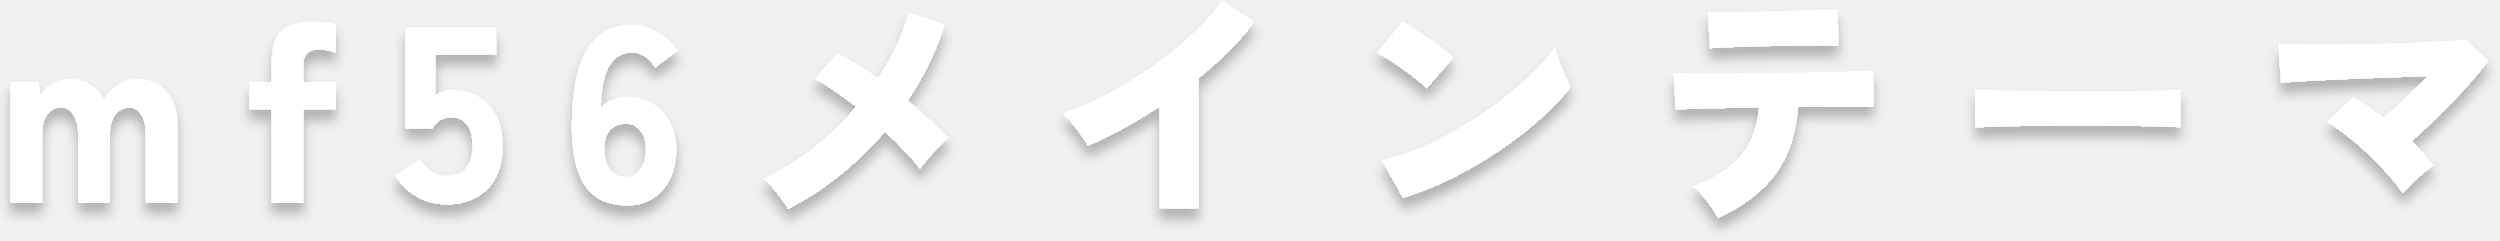
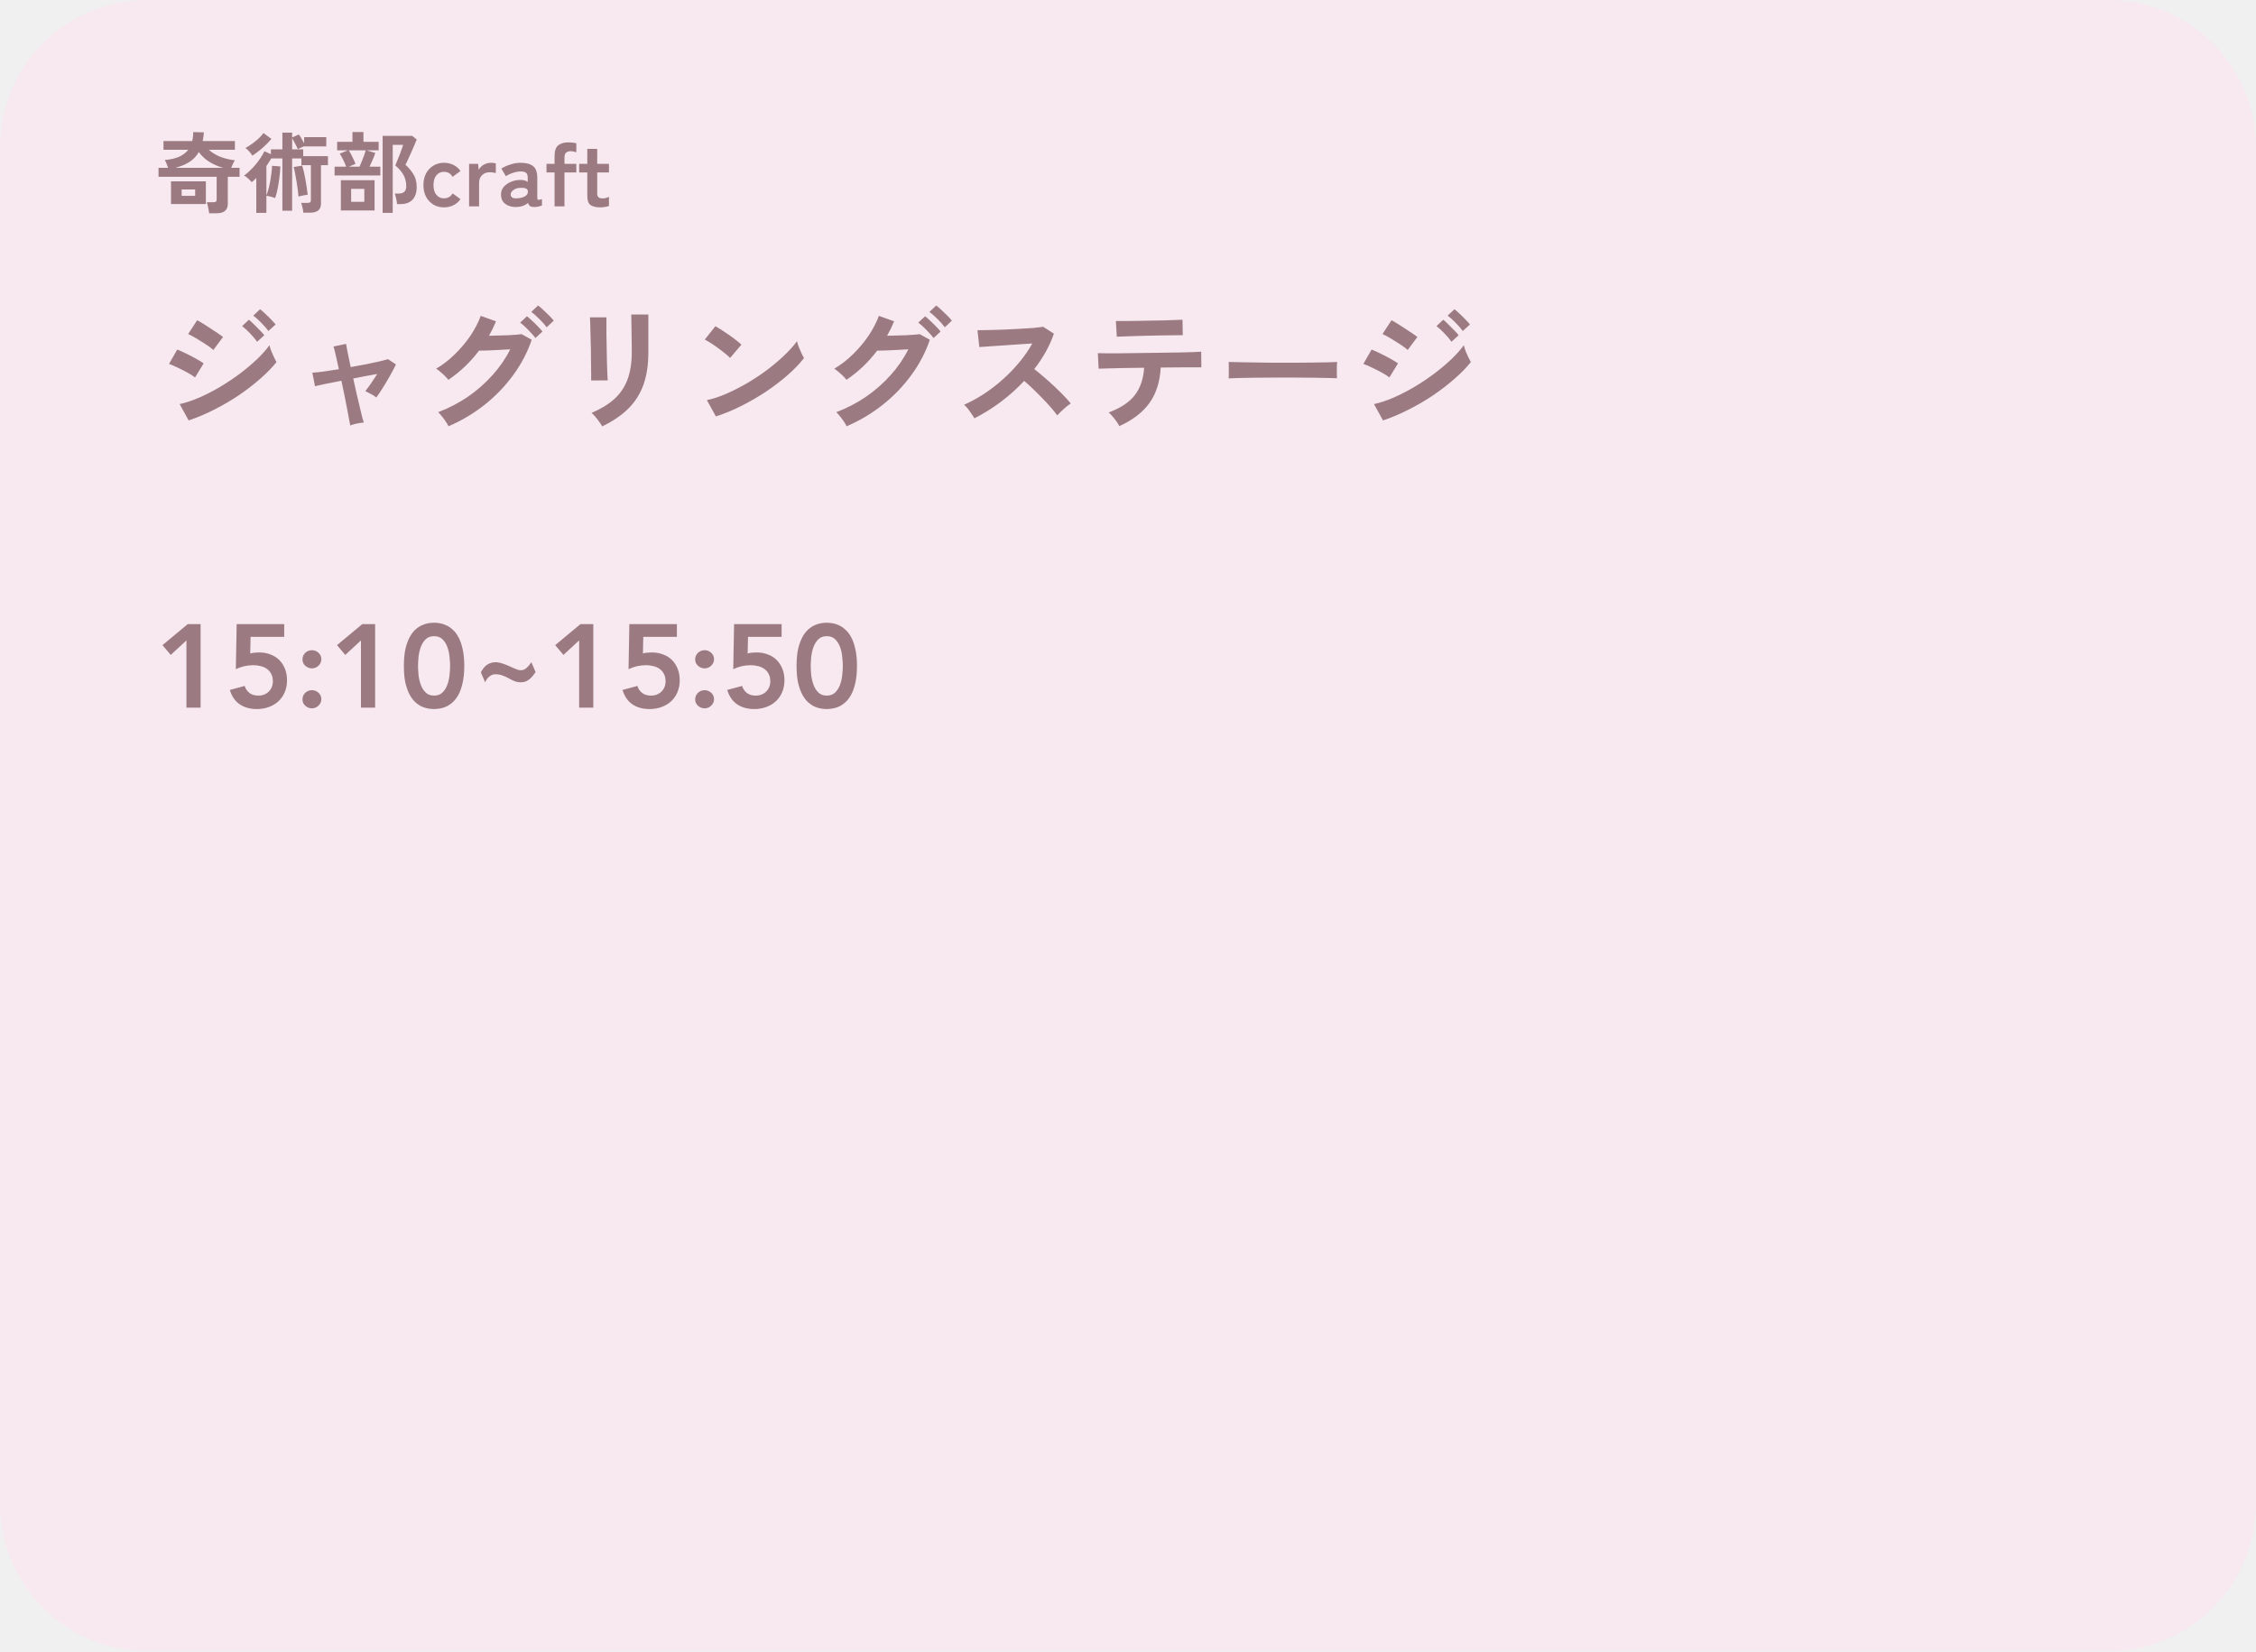
- <svg xmlns="http://www.w3.org/2000/svg" width="957" height="92" viewBox="0 0 957 92" fill="none">
-   <g filter="url(#filter0_d_331_24)">
-     <path d="M4 77.664V31.392H14.752L15.52 36.576C16.416 34.72 17.856 33.216 19.84 32.064C21.888 30.848 24.256 30.24 26.944 30.24C29.824 30.24 32.352 30.944 34.528 32.352C36.768 33.696 38.528 35.584 39.808 38.016C41.088 35.776 42.88 33.92 45.184 32.448C47.488 30.976 50.048 30.24 52.864 30.24C57.344 30.24 60.992 31.872 63.808 35.136C66.624 38.336 68.032 42.784 68.032 48.48V77.664H55.84V51.456C55.84 48.448 55.296 45.984 54.208 44.064C53.12 42.144 51.616 41.184 49.696 41.184C47.264 41.184 45.376 42.112 44.032 43.968C42.688 45.76 42.016 48.48 42.016 52.128V77.664H29.92V51.456C29.92 48.448 29.344 45.984 28.192 44.064C27.04 42.144 25.504 41.184 23.584 41.184C18.592 41.184 16.096 44.832 16.096 52.128V77.664H4ZM104.052 77.664V41.76H95.412V31.392H104.052V23.424C104.052 17.728 105.332 13.792 107.892 11.616C110.452 9.376 114.324 8.256 119.508 8.256C121.172 8.256 122.836 8.352 124.5 8.544C126.164 8.736 127.508 8.96 128.532 9.216V20.16C127.572 19.776 126.548 19.488 125.46 19.296C124.436 19.04 123.38 18.912 122.292 18.912C118.132 18.912 116.052 20.928 116.052 24.96V31.392H128.532V41.76H116.052V77.664H104.052ZM170.877 78.24C166.781 78.24 162.973 77.216 159.453 75.168C155.997 73.12 153.245 70.432 151.197 67.104L160.893 61.056C162.045 62.912 163.453 64.416 165.117 65.568C166.781 66.72 168.701 67.296 170.877 67.296C174.269 67.296 176.765 66.304 178.365 64.32C180.029 62.336 180.861 59.552 180.861 55.968C180.861 51.936 180.125 49.088 178.653 47.424C177.245 45.76 175.325 44.928 172.893 44.928C171.229 44.928 169.757 45.248 168.477 45.888C167.261 46.528 166.333 47.584 165.693 49.056H155.133V10.464H189.885V20.928H166.557V36.672C167.517 35.968 168.573 35.424 169.725 35.04C170.877 34.656 172.029 34.464 173.181 34.464C176.765 34.464 179.997 35.264 182.877 36.864C185.757 38.4 188.061 40.768 189.789 43.968C191.517 47.104 192.381 51.104 192.381 55.968C192.381 63.072 190.397 68.576 186.429 72.48C182.525 76.32 177.341 78.24 170.877 78.24ZM240.064 78.624C237.376 78.624 234.72 78.208 232.096 77.376C229.536 76.48 227.232 74.912 225.184 72.672C223.2 70.368 221.632 67.104 220.48 62.88C219.328 58.592 218.816 53.088 218.944 46.368C219.136 33.568 221.184 24.224 225.088 18.336C229.056 12.384 234.688 9.408 241.984 9.408C245.376 9.408 248.672 10.368 251.872 12.288C255.072 14.144 257.568 16.48 259.36 19.296L250.816 25.824C249.728 24.032 248.448 22.624 246.976 21.6C245.504 20.576 243.84 20.064 241.984 20.064C238.272 20.064 235.392 21.696 233.344 24.96C231.296 28.224 230.176 33.664 229.984 41.28C231.072 40 232.544 38.976 234.4 38.208C236.256 37.44 238.08 37.056 239.872 37.056C243.52 37.056 246.784 37.888 249.664 39.552C252.544 41.216 254.784 43.552 256.384 46.56C258.048 49.504 258.88 53.024 258.88 57.12C258.88 61.28 258.112 64.992 256.576 68.256C255.04 71.456 252.864 73.984 250.048 75.84C247.232 77.696 243.904 78.624 240.064 78.624ZM239.296 67.68C241.728 67.68 243.648 66.752 245.056 64.896C246.528 63.04 247.264 60.448 247.264 57.12C247.264 54.112 246.56 51.744 245.152 50.016C243.744 48.224 241.888 47.328 239.584 47.328C236.896 47.328 234.816 48.192 233.344 49.92C231.936 51.648 231.264 53.984 231.328 56.928C231.392 60.384 232.096 63.04 233.44 64.896C234.848 66.752 236.8 67.68 239.296 67.68ZM301.703 79.872C300.551 78.08 299.111 76.064 297.383 73.824C295.655 71.584 293.927 69.76 292.199 68.352C298.983 65.216 305.383 61.28 311.399 56.544C317.479 51.744 322.951 46.528 327.815 40.896C324.871 38.592 322.023 36.512 319.271 34.656C316.519 32.736 314.055 31.264 311.879 30.24L320.423 20.352C322.791 21.504 325.319 22.912 328.007 24.576C330.695 26.176 333.415 27.936 336.167 29.856C338.855 25.76 341.191 21.6 343.175 17.376C345.223 13.088 346.791 8.864 347.879 4.704L361.703 9.408C358.375 19.584 353.639 29.28 347.495 38.496C350.567 40.992 353.415 43.456 356.039 45.888C358.727 48.32 361.063 50.624 363.047 52.8C361.831 53.76 360.551 54.944 359.207 56.352C357.863 57.76 356.551 59.2 355.271 60.672C354.055 62.08 353.031 63.36 352.199 64.512C348.871 60.288 344.391 55.552 338.759 50.304C333.639 56.32 327.943 61.856 321.671 66.912C315.463 71.968 308.807 76.288 301.703 79.872ZM443.975 79.68V40.704C434.759 46.784 425.575 51.808 416.423 55.776C415.783 54.624 414.919 53.28 413.831 51.744C412.743 50.144 411.559 48.608 410.279 47.136C409.063 45.6 407.879 44.384 406.727 43.488C412.487 41.504 418.343 38.944 424.295 35.808C430.247 32.608 435.975 29.056 441.479 25.152C447.047 21.184 452.103 17.056 456.647 12.768C461.191 8.48 464.935 4.224 467.879 6.10352e-05L480.167 8.352C477.415 12.064 474.215 15.744 470.567 19.392C466.919 22.976 463.015 26.464 458.855 29.856V79.68H443.975ZM537.095 75.744L528.935 61.152C533.479 60.32 538.311 58.848 543.431 56.736C548.551 54.56 553.671 51.968 558.791 48.96C563.975 45.888 568.903 42.592 573.575 39.072C578.311 35.488 582.535 31.904 586.247 28.32C590.023 24.736 593.031 21.312 595.271 18.048C595.591 19.456 596.103 21.152 596.807 23.136C597.511 25.056 598.279 26.944 599.111 28.8C599.943 30.592 600.679 32.064 601.319 33.216C598.119 37.312 594.151 41.472 589.415 45.696C584.743 49.856 579.559 53.856 573.863 57.696C568.167 61.536 562.183 65.024 555.911 68.16C549.703 71.232 543.431 73.76 537.095 75.744ZM546.119 33.792C545.223 32.832 544.007 31.744 542.471 30.528C540.935 29.248 539.239 27.968 537.383 26.688C535.527 25.344 533.703 24.096 531.911 22.944C530.119 21.792 528.551 20.896 527.207 20.256L536.807 8.256C538.663 9.28 540.807 10.592 543.239 12.192C545.735 13.792 548.167 15.456 550.535 17.184C552.903 18.912 554.823 20.512 556.295 21.984L546.119 33.792ZM657.671 83.424C657.031 82.144 656.167 80.736 655.079 79.2C653.991 77.664 652.839 76.192 651.623 74.784C650.407 73.376 649.255 72.224 648.167 71.328C653.799 69.152 658.375 66.656 661.895 63.84C665.479 61.024 668.167 57.76 669.959 54.048C671.815 50.336 672.967 46.016 673.415 41.088C668.615 41.152 664.007 41.248 659.591 41.376C655.239 41.44 651.463 41.536 648.263 41.664C645.063 41.728 642.791 41.792 641.447 41.856L640.679 27.936C641.639 28 643.623 28.064 646.631 28.128C649.639 28.128 653.255 28.128 657.479 28.128C661.767 28.064 666.375 28.032 671.303 28.032C676.231 27.968 681.159 27.904 686.087 27.84C691.079 27.712 695.719 27.616 700.007 27.552C704.295 27.488 707.943 27.392 710.951 27.264C714.023 27.136 716.071 27.04 717.095 26.976L717.287 40.896C716.135 40.832 714.215 40.8 711.527 40.8C708.903 40.8 705.703 40.8 701.927 40.8C698.215 40.8 694.247 40.832 690.023 40.896C689.767 40.896 689.479 40.896 689.159 40.896C688.903 40.896 688.615 40.896 688.295 40.896C687.527 51.264 684.647 59.84 679.655 66.624C674.663 73.344 667.335 78.944 657.671 83.424ZM654.599 18.432L653.735 4.512C654.759 4.576 656.519 4.608 659.015 4.608C661.575 4.544 664.583 4.512 668.039 4.512C671.495 4.448 675.079 4.384 678.791 4.32C682.503 4.192 686.055 4.096 689.447 4.032C692.839 3.968 695.783 3.904 698.279 3.84C700.839 3.712 702.567 3.616 703.463 3.552L703.751 17.472C702.663 17.408 700.871 17.376 698.375 17.376C695.879 17.376 692.967 17.408 689.639 17.472C686.311 17.472 682.855 17.504 679.271 17.568C675.751 17.632 672.327 17.728 668.999 17.856C665.671 17.92 662.727 18.016 660.167 18.144C657.607 18.208 655.751 18.304 654.599 18.432ZM756.071 48.864C756.135 47.712 756.135 46.208 756.071 44.352C756.071 42.496 756.071 40.64 756.071 38.784C756.071 36.928 756.039 35.424 755.975 34.272C756.871 34.336 758.823 34.432 761.831 34.56C764.839 34.624 768.519 34.688 772.871 34.752C777.223 34.752 781.927 34.784 786.983 34.848C792.103 34.848 797.223 34.848 802.343 34.848C807.463 34.848 812.263 34.848 816.743 34.848C821.287 34.784 825.159 34.72 828.359 34.656C831.559 34.528 833.735 34.4 834.887 34.272C834.823 35.296 834.759 36.768 834.695 38.688C834.695 40.544 834.695 42.4 834.695 44.256C834.759 46.112 834.791 47.584 834.791 48.672C833.319 48.608 831.047 48.544 827.975 48.48C824.903 48.352 821.287 48.256 817.127 48.192C812.967 48.128 808.519 48.096 803.783 48.096C799.047 48.096 794.279 48.096 789.479 48.096C784.679 48.096 780.071 48.128 775.655 48.192C771.303 48.256 767.431 48.352 764.039 48.48C760.647 48.544 757.991 48.672 756.071 48.864ZM919.751 73.824C918.087 71.456 916.103 68.992 913.799 66.432C911.495 63.808 909.031 61.28 906.407 58.848C903.783 56.352 901.127 54.048 898.439 51.936C895.751 49.824 893.191 48.064 890.759 46.656L900.935 37.056C904.647 39.296 908.487 41.92 912.455 44.928C915.079 42.688 917.895 40.16 920.903 37.344C923.975 34.528 926.823 31.776 929.447 29.088C925.671 29.216 921.511 29.376 916.967 29.568C912.487 29.696 907.943 29.856 903.335 30.048C898.791 30.24 894.471 30.432 890.375 30.624C886.343 30.816 882.791 31.008 879.719 31.2C876.711 31.392 874.535 31.552 873.191 31.68L872.135 16.704C874.503 16.832 877.607 16.928 881.447 16.992C885.287 16.992 889.543 16.992 894.215 16.992C898.887 16.928 903.687 16.864 908.615 16.8C913.543 16.672 918.279 16.544 922.823 16.416C927.431 16.224 931.559 16.032 935.207 15.84C938.855 15.648 941.735 15.456 943.847 15.264L952.487 23.136C950.375 26.08 947.687 29.376 944.423 33.024C941.159 36.672 937.671 40.32 933.959 43.968C930.247 47.616 926.631 50.976 923.111 54.048C926.439 57.184 929.255 60.288 931.559 63.36C930.471 64.064 929.191 65.024 927.719 66.24C926.247 67.456 924.807 68.736 923.399 70.08C921.991 71.424 920.775 72.672 919.751 73.824Z" fill="white" />
-   </g>
-   <defs>
-     <filter id="filter0_d_331_24" x="0" y="0" width="956.487" height="91.424" filterUnits="userSpaceOnUse" color-interpolation-filters="sRGB">
-       <feFlood flood-opacity="0" result="BackgroundImageFix" />
-       <feColorMatrix in="SourceAlpha" type="matrix" values="0 0 0 0 0 0 0 0 0 0 0 0 0 0 0 0 0 0 127 0" result="hardAlpha" />
-       <feOffset dy="4" />
-       <feGaussianBlur stdDeviation="2" />
-       <feComposite in2="hardAlpha" operator="out" />
-       <feColorMatrix type="matrix" values="0 0 0 0 0 0 0 0 0 0 0 0 0 0 0 0 0 0 0.25 0" />
-       <feBlend mode="normal" in2="BackgroundImageFix" result="effect1_dropShadow_331_24" />
-       <feBlend mode="normal" in="SourceGraphic" in2="effect1_dropShadow_331_24" result="shape" />
-     </filter>
-   </defs>
+ <svg xmlns="http://www.w3.org/2000/svg" width="306" height="224" viewBox="0 0 306 224" fill="none">
+   <rect width="306" height="224" rx="20" fill="#F7E9EF" />
+   <path d="M28.368 28.936C28.36 28.8 28.336 28.636 28.296 28.444C28.264 28.252 28.224 28.064 28.176 27.88C28.136 27.696 28.092 27.548 28.044 27.436H28.908C29.084 27.436 29.208 27.412 29.28 27.364C29.352 27.308 29.388 27.196 29.388 27.028V23.98H21.504V22.768H22.8C22.744 22.6 22.676 22.416 22.596 22.216C22.516 22.016 22.432 21.848 22.344 21.712C23.136 21.64 23.792 21.488 24.312 21.256C24.832 21.016 25.24 20.704 25.536 20.32H22.176V19.132H26.076C26.124 18.948 26.156 18.756 26.172 18.556C26.196 18.356 26.208 18.144 26.208 17.92L27.648 17.956C27.64 18.164 27.62 18.368 27.588 18.568C27.564 18.76 27.532 18.948 27.492 19.132H31.86V20.32H28.32C28.768 20.72 29.296 21.04 29.904 21.28C30.52 21.512 31.172 21.668 31.86 21.748C31.764 21.892 31.672 22.06 31.584 22.252C31.496 22.436 31.42 22.608 31.356 22.768H32.496V23.98H30.9V27.616C30.9 28.08 30.768 28.416 30.504 28.624C30.248 28.832 29.852 28.936 29.316 28.936H28.368ZM23.196 27.676V24.604H27.924V27.676H23.196ZM23.784 22.768H30.276C29.596 22.584 28.968 22.312 28.392 21.952C27.816 21.592 27.34 21.148 26.964 20.62C26.668 21.156 26.26 21.596 25.74 21.94C25.22 22.284 24.568 22.56 23.784 22.768ZM24.636 26.572H26.472V25.708H24.636V26.572ZM34.764 28.876V24.148C34.66 24.252 34.556 24.352 34.452 24.448C34.348 24.536 34.244 24.624 34.14 24.712C34.028 24.576 33.868 24.412 33.66 24.22C33.46 24.028 33.276 23.892 33.108 23.812C33.364 23.636 33.628 23.416 33.9 23.152C34.172 22.888 34.436 22.604 34.692 22.3C34.948 21.988 35.176 21.68 35.376 21.376C35.584 21.064 35.744 20.776 35.856 20.512L36.744 20.92V20.26H38.304V17.992H39.624V18.652L40.524 18.244C40.636 18.372 40.76 18.556 40.896 18.796C41.032 19.028 41.152 19.248 41.256 19.456V18.604H44.256V19.864H41.256V19.84C41.128 19.888 40.98 19.952 40.812 20.032C40.652 20.104 40.516 20.172 40.404 20.236C40.356 20.116 40.284 19.968 40.188 19.792C40.1 19.608 40.004 19.424 39.9 19.24C39.804 19.048 39.712 18.888 39.624 18.76V20.26H41.124V21.184H44.484V22.408H43.536V27.64C43.536 28.448 43.044 28.852 42.06 28.852H41.148C41.132 28.668 41.092 28.436 41.028 28.156C40.972 27.884 40.912 27.672 40.848 27.52H41.712C41.872 27.52 41.988 27.496 42.06 27.448C42.132 27.392 42.168 27.288 42.168 27.136V22.408H40.884V21.496H39.624V28.588H38.304V21.496H36.792C36.688 21.672 36.58 21.848 36.468 22.024C36.364 22.192 36.252 22.36 36.132 22.528V26.5C36.212 26.316 36.296 26.072 36.384 25.768C36.472 25.456 36.552 25.112 36.624 24.736C36.696 24.36 36.756 23.98 36.804 23.596C36.86 23.204 36.892 22.836 36.9 22.492L38.028 22.576C38.012 23.048 37.968 23.556 37.896 24.1C37.832 24.644 37.748 25.164 37.644 25.66C37.548 26.148 37.44 26.552 37.32 26.872C37.152 26.8 36.952 26.736 36.72 26.68C36.496 26.616 36.3 26.576 36.132 26.56V28.876H34.764ZM40.476 26.668C40.468 26.436 40.44 26.136 40.392 25.768C40.344 25.4 40.288 25.016 40.224 24.616C40.16 24.216 40.092 23.84 40.02 23.488C39.956 23.136 39.892 22.86 39.828 22.66L40.98 22.468C41.06 22.7 41.14 22.988 41.22 23.332C41.3 23.668 41.372 24.028 41.436 24.412C41.508 24.788 41.568 25.152 41.616 25.504C41.672 25.856 41.712 26.16 41.736 26.416C41.632 26.424 41.496 26.444 41.328 26.476C41.168 26.508 41.008 26.54 40.848 26.572C40.696 26.604 40.572 26.636 40.476 26.668ZM34.224 21.112C34.12 20.928 33.976 20.736 33.792 20.536C33.616 20.336 33.448 20.184 33.288 20.08C33.6 19.912 33.916 19.712 34.236 19.48C34.556 19.248 34.848 19.008 35.112 18.76C35.376 18.504 35.584 18.268 35.736 18.052L36.816 18.844C36.608 19.092 36.356 19.36 36.06 19.648C35.772 19.928 35.468 20.196 35.148 20.452C34.828 20.708 34.52 20.928 34.224 21.112ZM51.9 28.876V18.436H55.92L56.52 18.928C56.448 19.12 56.34 19.38 56.196 19.708C56.06 20.028 55.912 20.368 55.752 20.728C55.592 21.08 55.444 21.408 55.308 21.712C55.172 22.008 55.068 22.224 54.996 22.36C55.404 22.712 55.76 23.132 56.064 23.62C56.368 24.1 56.52 24.684 56.52 25.372C56.52 26.108 56.332 26.68 55.956 27.088C55.58 27.488 55.044 27.688 54.348 27.688H53.856C53.848 27.552 53.828 27.396 53.796 27.22C53.764 27.036 53.724 26.86 53.676 26.692C53.636 26.516 53.592 26.372 53.544 26.26H54.06C54.756 26.26 55.104 25.936 55.104 25.288C55.104 24.704 54.98 24.188 54.732 23.74C54.484 23.292 54.112 22.86 53.616 22.444C53.664 22.332 53.74 22.148 53.844 21.892C53.948 21.636 54.06 21.36 54.18 21.064C54.3 20.76 54.404 20.48 54.492 20.224C54.588 19.96 54.648 19.768 54.672 19.648H53.268V28.876H51.9ZM45.384 23.8V22.612H46.956C46.892 22.428 46.808 22.224 46.704 22C46.6 21.776 46.492 21.56 46.38 21.352C46.268 21.136 46.168 20.968 46.08 20.848L47.184 20.392H45.732V19.24H47.808V17.908H49.296V19.24H51.36V20.392H49.728L50.904 20.752C50.824 21 50.708 21.3 50.556 21.652C50.412 21.996 50.268 22.316 50.124 22.612H51.588V23.8H45.384ZM46.236 28.552V24.448H50.808V28.552H46.236ZM47.316 22.612H48.768C48.864 22.404 48.968 22.16 49.08 21.88C49.192 21.6 49.296 21.328 49.392 21.064C49.488 20.792 49.56 20.568 49.608 20.392H47.316C47.412 20.544 47.52 20.736 47.64 20.968C47.76 21.2 47.872 21.432 47.976 21.664C48.088 21.888 48.168 22.076 48.216 22.228L47.316 22.612ZM47.628 27.376H49.416V25.624H47.628V27.376ZM60.216 28.132C59.688 28.132 59.212 28.008 58.788 27.76C58.372 27.504 58.04 27.152 57.792 26.704C57.552 26.248 57.432 25.716 57.432 25.108C57.432 24.5 57.552 23.972 57.792 23.524C58.04 23.068 58.372 22.716 58.788 22.468C59.212 22.212 59.688 22.084 60.216 22.084C60.688 22.084 61.116 22.18 61.5 22.372C61.892 22.564 62.212 22.84 62.46 23.2L61.38 23.992C61.132 23.536 60.744 23.308 60.216 23.308C59.8 23.308 59.46 23.464 59.196 23.776C58.932 24.088 58.8 24.532 58.8 25.108C58.8 25.684 58.932 26.128 59.196 26.44C59.46 26.752 59.8 26.908 60.216 26.908C60.736 26.908 61.128 26.684 61.392 26.236L62.46 27.016C62.212 27.368 61.892 27.644 61.5 27.844C61.116 28.036 60.688 28.132 60.216 28.132ZM63.627 28V22.228H64.85L64.934 23.044C65.079 22.756 65.302 22.524 65.606 22.348C65.918 22.172 66.246 22.084 66.591 22.084C66.727 22.084 66.85 22.092 66.963 22.108C67.075 22.124 67.171 22.144 67.251 22.168V23.476C67.147 23.444 67.022 23.42 66.879 23.404C66.743 23.38 66.582 23.368 66.398 23.368C66.007 23.368 65.671 23.496 65.391 23.752C65.118 24.008 64.983 24.368 64.983 24.832V28H63.627ZM70.105 28.084C69.481 28.108 68.965 27.972 68.557 27.676C68.157 27.38 67.957 26.952 67.957 26.392C67.957 25.984 68.081 25.636 68.329 25.348C68.577 25.06 68.897 24.836 69.289 24.676C69.681 24.508 70.085 24.42 70.501 24.412C70.709 24.396 70.905 24.412 71.089 24.46C71.273 24.508 71.437 24.576 71.581 24.664V24.16C71.581 23.784 71.501 23.54 71.341 23.428C71.181 23.316 70.945 23.26 70.633 23.26C70.297 23.26 69.941 23.324 69.565 23.452C69.197 23.572 68.881 23.724 68.617 23.908L68.005 22.864C68.333 22.656 68.729 22.476 69.193 22.324C69.657 22.164 70.137 22.084 70.633 22.084C71.377 22.084 71.937 22.236 72.313 22.54C72.689 22.836 72.877 23.376 72.877 24.16V26.812C72.877 26.98 72.913 27.076 72.985 27.1C73.065 27.124 73.241 27.096 73.513 27.016V27.868C73.393 27.924 73.241 27.972 73.057 28.012C72.881 28.06 72.689 28.084 72.481 28.084C72.233 28.084 72.041 28.044 71.905 27.964C71.777 27.876 71.685 27.732 71.629 27.532C71.429 27.7 71.197 27.832 70.933 27.928C70.669 28.016 70.393 28.068 70.105 28.084ZM70.081 26.908C70.529 26.892 70.897 26.804 71.185 26.644C71.481 26.484 71.621 26.256 71.605 25.96C71.597 25.768 71.497 25.636 71.305 25.564C71.121 25.492 70.889 25.464 70.609 25.48C70.217 25.488 69.893 25.588 69.637 25.78C69.381 25.964 69.257 26.172 69.265 26.404C69.281 26.764 69.553 26.932 70.081 26.908ZM75.219 28V23.392H74.127V22.228H75.219V21.196C75.219 20.484 75.383 19.992 75.711 19.72C76.039 19.448 76.507 19.312 77.115 19.312C77.307 19.312 77.499 19.324 77.691 19.348C77.891 19.372 78.051 19.4 78.171 19.432V20.656C78.059 20.616 77.935 20.584 77.799 20.56C77.671 20.528 77.539 20.512 77.403 20.512C77.131 20.512 76.923 20.58 76.779 20.716C76.635 20.844 76.563 21.06 76.563 21.364V22.228H78.171V23.392H76.563V28H75.219ZM81.412 28.132C80.844 28.132 80.408 28.028 80.104 27.82C79.808 27.612 79.66 27.196 79.66 26.572V23.392H78.556V22.228H79.66V20.2H81.004V22.228H82.6V23.392H81.004V26.224C81.004 26.496 81.068 26.68 81.196 26.776C81.332 26.872 81.524 26.92 81.772 26.92C81.924 26.92 82.076 26.896 82.228 26.848C82.388 26.8 82.512 26.752 82.6 26.704V27.94C82.456 27.996 82.276 28.04 82.06 28.072C81.844 28.112 81.628 28.132 81.412 28.132Z" fill="#9B7A81" />
+   <path d="M25.59 57.036L24.366 54.822C25.23 54.63 26.13 54.33 27.066 53.922C28.014 53.502 28.956 53.016 29.892 52.464C30.828 51.9 31.722 51.3 32.574 50.664C33.426 50.016 34.194 49.368 34.878 48.72C35.562 48.06 36.12 47.43 36.552 46.83C36.6 47.046 36.678 47.304 36.786 47.604C36.906 47.904 37.032 48.192 37.164 48.468C37.296 48.744 37.41 48.96 37.506 49.116C36.906 49.872 36.162 50.634 35.274 51.402C34.398 52.17 33.432 52.914 32.376 53.634C31.32 54.342 30.21 54.99 29.046 55.578C27.894 56.166 26.742 56.652 25.59 57.036ZM28.938 47.478C28.794 47.334 28.572 47.16 28.272 46.956C27.984 46.752 27.66 46.542 27.3 46.326C26.952 46.098 26.616 45.894 26.292 45.714C25.98 45.534 25.722 45.402 25.518 45.318L26.742 43.446C26.982 43.566 27.264 43.728 27.588 43.932C27.924 44.136 28.26 44.352 28.596 44.58C28.944 44.796 29.262 45.006 29.55 45.21C29.85 45.414 30.084 45.582 30.252 45.714L28.938 47.478ZM26.454 51.204C26.226 51.012 25.89 50.796 25.446 50.556C25.014 50.316 24.564 50.088 24.096 49.872C23.64 49.644 23.25 49.476 22.926 49.368L24.042 47.424C24.39 47.556 24.792 47.736 25.248 47.964C25.716 48.192 26.166 48.426 26.598 48.666C27.03 48.906 27.372 49.116 27.624 49.296L26.454 51.204ZM36.408 44.904C36.156 44.556 35.826 44.178 35.418 43.77C35.022 43.362 34.668 43.044 34.356 42.816L35.274 41.952C35.466 42.084 35.694 42.282 35.958 42.546C36.234 42.798 36.504 43.062 36.768 43.338C37.032 43.602 37.236 43.83 37.38 44.022L36.408 44.904ZM34.878 46.362C34.626 46.002 34.302 45.618 33.906 45.21C33.51 44.802 33.156 44.478 32.844 44.238L33.762 43.374C33.942 43.518 34.164 43.722 34.428 43.986C34.704 44.25 34.974 44.52 35.238 44.796C35.502 45.06 35.706 45.288 35.85 45.48L34.878 46.362ZM47.496 57.72C47.484 57.576 47.436 57.306 47.352 56.91C47.28 56.514 47.19 56.034 47.082 55.47C46.974 54.906 46.854 54.294 46.722 53.634C46.59 52.974 46.452 52.314 46.308 51.654C45.504 51.81 44.772 51.954 44.112 52.086C43.464 52.218 43.002 52.32 42.726 52.392L42.366 50.556C42.702 50.544 43.194 50.496 43.842 50.412C44.49 50.316 45.198 50.208 45.966 50.088C45.798 49.308 45.648 48.636 45.516 48.072C45.384 47.508 45.288 47.154 45.228 47.01L46.938 46.65C46.95 46.782 47.016 47.142 47.136 47.73C47.256 48.318 47.4 49.008 47.568 49.8C48.312 49.668 49.032 49.536 49.728 49.404C50.424 49.26 51.03 49.128 51.546 49.008C52.062 48.888 52.422 48.792 52.626 48.72L53.706 49.44C53.502 49.872 53.244 50.364 52.932 50.916C52.62 51.468 52.296 52.014 51.96 52.554C51.636 53.082 51.33 53.538 51.042 53.922C50.862 53.766 50.61 53.604 50.286 53.436C49.962 53.268 49.716 53.142 49.548 53.058C49.764 52.794 50.022 52.446 50.322 52.014C50.622 51.57 50.904 51.144 51.168 50.736C50.184 50.904 49.098 51.108 47.91 51.348C48.054 52.02 48.204 52.692 48.36 53.364C48.516 54.024 48.66 54.636 48.792 55.2C48.924 55.764 49.038 56.238 49.134 56.622C49.242 56.994 49.314 57.228 49.35 57.324C49.074 57.336 48.744 57.384 48.36 57.468C47.988 57.552 47.7 57.636 47.496 57.72ZM60.834 57.828C60.75 57.636 60.624 57.42 60.456 57.18C60.3 56.94 60.126 56.706 59.934 56.478C59.754 56.238 59.586 56.052 59.43 55.92C60.882 55.368 62.232 54.666 63.48 53.814C64.728 52.95 65.838 51.972 66.81 50.88C67.794 49.788 68.592 48.624 69.204 47.388C68.7 47.412 68.16 47.442 67.584 47.478C67.02 47.502 66.498 47.526 66.018 47.55C65.55 47.562 65.202 47.568 64.974 47.568C63.798 49.128 62.412 50.448 60.816 51.528C60.708 51.384 60.558 51.216 60.366 51.024C60.174 50.832 59.97 50.646 59.754 50.466C59.538 50.274 59.34 50.124 59.16 50.016C60.048 49.5 60.888 48.852 61.68 48.072C62.484 47.292 63.192 46.452 63.804 45.552C64.416 44.64 64.884 43.74 65.208 42.852L67.278 43.59C67.002 44.262 66.684 44.916 66.324 45.552C66.708 45.54 67.122 45.528 67.566 45.516C68.022 45.504 68.46 45.492 68.88 45.48C69.312 45.456 69.69 45.432 70.014 45.408C70.35 45.384 70.596 45.36 70.752 45.336L72.12 46.092C71.544 47.796 70.704 49.398 69.6 50.898C68.508 52.398 67.212 53.742 65.712 54.93C64.224 56.106 62.598 57.072 60.834 57.828ZM74.154 44.4C73.89 44.04 73.554 43.662 73.146 43.266C72.738 42.858 72.378 42.54 72.066 42.312L72.984 41.448C73.176 41.58 73.41 41.778 73.686 42.042C73.962 42.294 74.232 42.552 74.496 42.816C74.76 43.08 74.964 43.308 75.108 43.5L74.154 44.4ZM72.624 45.858C72.456 45.618 72.246 45.372 71.994 45.12C71.754 44.856 71.508 44.604 71.256 44.364C71.004 44.124 70.77 43.926 70.554 43.77L71.472 42.906C71.664 43.038 71.892 43.236 72.156 43.5C72.432 43.752 72.702 44.016 72.966 44.292C73.23 44.556 73.434 44.784 73.578 44.976L72.624 45.858ZM81.678 57.846C81.594 57.678 81.468 57.48 81.3 57.252C81.144 57.024 80.97 56.796 80.778 56.568C80.586 56.34 80.406 56.154 80.238 56.01C81.474 55.494 82.494 54.876 83.298 54.156C84.102 53.436 84.702 52.56 85.098 51.528C85.494 50.484 85.692 49.242 85.692 47.802V46.974C85.692 46.71 85.686 46.368 85.674 45.948C85.674 45.528 85.668 45.096 85.656 44.652C85.656 44.208 85.65 43.806 85.638 43.446C85.638 43.086 85.632 42.828 85.62 42.672H87.942V47.802C87.942 49.482 87.72 50.946 87.276 52.194C86.832 53.43 86.148 54.51 85.224 55.434C84.3 56.346 83.118 57.15 81.678 57.846ZM80.184 51.618C80.196 51.51 80.196 51.246 80.184 50.826C80.184 50.394 80.178 49.872 80.166 49.26C80.166 48.648 80.16 48.006 80.148 47.334C80.136 46.662 80.118 46.02 80.094 45.408C80.082 44.796 80.07 44.28 80.058 43.86C80.046 43.428 80.034 43.158 80.022 43.05H82.254C82.254 43.182 82.254 43.458 82.254 43.878C82.254 44.298 82.254 44.808 82.254 45.408C82.266 45.996 82.278 46.614 82.29 47.262C82.302 47.91 82.314 48.54 82.326 49.152C82.35 49.752 82.368 50.274 82.38 50.718C82.404 51.15 82.422 51.444 82.434 51.6L80.184 51.618ZM97.104 56.496L95.88 54.282C96.732 54.102 97.626 53.808 98.562 53.4C99.51 52.98 100.458 52.494 101.406 51.942C102.354 51.378 103.254 50.778 104.106 50.142C104.958 49.494 105.726 48.84 106.41 48.18C107.106 47.52 107.67 46.89 108.102 46.29C108.15 46.494 108.228 46.746 108.336 47.046C108.456 47.346 108.582 47.64 108.714 47.928C108.846 48.204 108.96 48.42 109.056 48.576C108.468 49.332 107.73 50.1 106.842 50.88C105.966 51.648 104.994 52.392 103.926 53.112C102.858 53.82 101.742 54.468 100.578 55.056C99.414 55.644 98.256 56.124 97.104 56.496ZM99.03 48.558C98.874 48.39 98.652 48.192 98.364 47.964C98.088 47.736 97.776 47.496 97.428 47.244C97.092 46.992 96.762 46.764 96.438 46.56C96.114 46.344 95.832 46.182 95.592 46.074L97.032 44.256C97.272 44.388 97.554 44.556 97.878 44.76C98.202 44.964 98.532 45.186 98.868 45.426C99.216 45.666 99.54 45.906 99.84 46.146C100.14 46.374 100.38 46.578 100.56 46.758L99.03 48.558ZM114.834 57.828C114.75 57.636 114.624 57.42 114.456 57.18C114.3 56.94 114.126 56.706 113.934 56.478C113.754 56.238 113.586 56.052 113.43 55.92C114.882 55.368 116.232 54.666 117.48 53.814C118.728 52.95 119.838 51.972 120.81 50.88C121.794 49.788 122.592 48.624 123.204 47.388C122.7 47.412 122.16 47.442 121.584 47.478C121.02 47.502 120.498 47.526 120.018 47.55C119.55 47.562 119.202 47.568 118.974 47.568C117.798 49.128 116.412 50.448 114.816 51.528C114.708 51.384 114.558 51.216 114.366 51.024C114.174 50.832 113.97 50.646 113.754 50.466C113.538 50.274 113.34 50.124 113.16 50.016C114.048 49.5 114.888 48.852 115.68 48.072C116.484 47.292 117.192 46.452 117.804 45.552C118.416 44.64 118.884 43.74 119.208 42.852L121.278 43.59C121.002 44.262 120.684 44.916 120.324 45.552C120.708 45.54 121.122 45.528 121.566 45.516C122.022 45.504 122.46 45.492 122.88 45.48C123.312 45.456 123.69 45.432 124.014 45.408C124.35 45.384 124.596 45.36 124.752 45.336L126.12 46.092C125.544 47.796 124.704 49.398 123.6 50.898C122.508 52.398 121.212 53.742 119.712 54.93C118.224 56.106 116.598 57.072 114.834 57.828ZM128.154 44.4C127.89 44.04 127.554 43.662 127.146 43.266C126.738 42.858 126.378 42.54 126.066 42.312L126.984 41.448C127.176 41.58 127.41 41.778 127.686 42.042C127.962 42.294 128.232 42.552 128.496 42.816C128.76 43.08 128.964 43.308 129.108 43.5L128.154 44.4ZM126.624 45.858C126.456 45.618 126.246 45.372 125.994 45.12C125.754 44.856 125.508 44.604 125.256 44.364C125.004 44.124 124.77 43.926 124.554 43.77L125.472 42.906C125.664 43.038 125.892 43.236 126.156 43.5C126.432 43.752 126.702 44.016 126.966 44.292C127.23 44.556 127.434 44.784 127.578 44.976L126.624 45.858ZM132.168 56.748C132.012 56.484 131.802 56.166 131.538 55.794C131.286 55.422 131.028 55.128 130.764 54.912C131.664 54.516 132.564 54.024 133.464 53.436C134.364 52.848 135.222 52.188 136.038 51.456C136.866 50.712 137.616 49.932 138.288 49.116C138.972 48.288 139.548 47.448 140.016 46.596C139.428 46.632 138.78 46.674 138.072 46.722C137.376 46.77 136.68 46.818 135.984 46.866C135.3 46.902 134.676 46.944 134.112 46.992C133.56 47.028 133.134 47.058 132.834 47.082L132.582 44.796C132.882 44.796 133.332 44.79 133.932 44.778C134.532 44.766 135.204 44.748 135.948 44.724C136.692 44.688 137.43 44.652 138.162 44.616C138.906 44.58 139.572 44.538 140.16 44.49C140.76 44.43 141.204 44.376 141.492 44.328L142.95 45.264C142.662 46.104 142.29 46.932 141.834 47.748C141.378 48.552 140.862 49.326 140.286 50.07C140.706 50.394 141.15 50.76 141.618 51.168C142.098 51.576 142.566 51.996 143.022 52.428C143.478 52.86 143.898 53.274 144.282 53.67C144.666 54.066 144.984 54.42 145.236 54.732C144.936 54.924 144.618 55.176 144.282 55.488C143.946 55.788 143.652 56.076 143.4 56.352C143.172 56.028 142.878 55.662 142.518 55.254C142.158 54.834 141.768 54.414 141.348 53.994C140.94 53.562 140.526 53.148 140.106 52.752C139.686 52.344 139.29 51.984 138.918 51.672C137.922 52.74 136.842 53.706 135.678 54.57C134.514 55.434 133.344 56.16 132.168 56.748ZM151.824 57.81C151.74 57.63 151.614 57.42 151.446 57.18C151.278 56.94 151.098 56.712 150.906 56.496C150.714 56.268 150.54 56.088 150.384 55.956C152.016 55.344 153.198 54.558 153.93 53.598C154.674 52.626 155.094 51.39 155.19 49.89C154.242 49.902 153.33 49.914 152.454 49.926C151.59 49.938 150.852 49.956 150.24 49.98C149.628 49.992 149.22 50.004 149.016 50.016L148.908 47.91C149.052 47.922 149.394 47.928 149.934 47.928C150.474 47.928 151.14 47.928 151.932 47.928C152.724 47.916 153.582 47.904 154.506 47.892C155.442 47.88 156.372 47.868 157.296 47.856C158.22 47.844 159.078 47.832 159.87 47.82C160.674 47.796 161.346 47.778 161.886 47.766C162.438 47.742 162.786 47.724 162.93 47.712L162.948 49.836C162.792 49.836 162.48 49.836 162.012 49.836C161.544 49.836 160.968 49.836 160.284 49.836C159.6 49.836 158.856 49.842 158.052 49.854C157.956 49.854 157.854 49.854 157.746 49.854C157.65 49.854 157.548 49.854 157.44 49.854C157.332 51.81 156.816 53.424 155.892 54.696C154.98 55.956 153.624 56.994 151.824 57.81ZM151.482 45.678L151.356 43.554C151.5 43.554 151.8 43.554 152.256 43.554C152.712 43.554 153.258 43.548 153.894 43.536C154.53 43.524 155.196 43.512 155.892 43.5C156.588 43.488 157.254 43.476 157.89 43.464C158.526 43.44 159.066 43.422 159.51 43.41C159.966 43.398 160.26 43.386 160.392 43.374L160.428 45.48C160.272 45.468 159.966 45.468 159.51 45.48C159.066 45.48 158.532 45.486 157.908 45.498C157.296 45.51 156.648 45.522 155.964 45.534C155.292 45.546 154.644 45.564 154.02 45.588C153.396 45.6 152.856 45.618 152.4 45.642C151.956 45.654 151.65 45.666 151.482 45.678ZM166.656 51.33C166.668 51.162 166.674 50.934 166.674 50.646C166.674 50.358 166.674 50.07 166.674 49.782C166.674 49.494 166.668 49.266 166.656 49.098C166.884 49.11 167.286 49.122 167.862 49.134C168.45 49.146 169.146 49.158 169.95 49.17C170.766 49.182 171.636 49.194 172.56 49.206C173.484 49.206 174.408 49.206 175.332 49.206C176.256 49.206 177.126 49.2 177.942 49.188C178.77 49.176 179.484 49.164 180.084 49.152C180.684 49.14 181.11 49.122 181.362 49.098C181.35 49.254 181.338 49.476 181.326 49.764C181.326 50.052 181.326 50.346 181.326 50.646C181.338 50.934 181.344 51.156 181.344 51.312C181.044 51.3 180.6 51.288 180.012 51.276C179.436 51.264 178.758 51.252 177.978 51.24C177.21 51.228 176.388 51.222 175.512 51.222C174.648 51.222 173.772 51.222 172.884 51.222C171.996 51.222 171.15 51.228 170.346 51.24C169.542 51.252 168.816 51.264 168.168 51.276C167.532 51.288 167.028 51.306 166.656 51.33ZM187.59 57.036L186.366 54.822C187.23 54.63 188.13 54.33 189.066 53.922C190.014 53.502 190.956 53.016 191.892 52.464C192.828 51.9 193.722 51.3 194.574 50.664C195.426 50.016 196.194 49.368 196.878 48.72C197.562 48.06 198.12 47.43 198.552 46.83C198.6 47.046 198.678 47.304 198.786 47.604C198.906 47.904 199.032 48.192 199.164 48.468C199.296 48.744 199.41 48.96 199.506 49.116C198.906 49.872 198.162 50.634 197.274 51.402C196.398 52.17 195.432 52.914 194.376 53.634C193.32 54.342 192.21 54.99 191.046 55.578C189.894 56.166 188.742 56.652 187.59 57.036ZM190.938 47.478C190.794 47.334 190.572 47.16 190.272 46.956C189.984 46.752 189.66 46.542 189.3 46.326C188.952 46.098 188.616 45.894 188.292 45.714C187.98 45.534 187.722 45.402 187.518 45.318L188.742 43.446C188.982 43.566 189.264 43.728 189.588 43.932C189.924 44.136 190.26 44.352 190.596 44.58C190.944 44.796 191.262 45.006 191.55 45.21C191.85 45.414 192.084 45.582 192.252 45.714L190.938 47.478ZM188.454 51.204C188.226 51.012 187.89 50.796 187.446 50.556C187.014 50.316 186.564 50.088 186.096 49.872C185.64 49.644 185.25 49.476 184.926 49.368L186.042 47.424C186.39 47.556 186.792 47.736 187.248 47.964C187.716 48.192 188.166 48.426 188.598 48.666C189.03 48.906 189.372 49.116 189.624 49.296L188.454 51.204ZM198.408 44.904C198.156 44.556 197.826 44.178 197.418 43.77C197.022 43.362 196.668 43.044 196.356 42.816L197.274 41.952C197.466 42.084 197.694 42.282 197.958 42.546C198.234 42.798 198.504 43.062 198.768 43.338C199.032 43.602 199.236 43.83 199.38 44.022L198.408 44.904ZM196.878 46.362C196.626 46.002 196.302 45.618 195.906 45.21C195.51 44.802 195.156 44.478 194.844 44.238L195.762 43.374C195.942 43.518 196.164 43.722 196.428 43.986C196.704 44.25 196.974 44.52 197.238 44.796C197.502 45.06 197.706 45.288 197.85 45.48L196.878 46.362Z" fill="#9B7A81" />
+   <path d="M25.288 86.88L23.16 88.848L22.04 87.52L25.464 84.672H27.208V96H25.288V86.88ZM38.549 86.4H33.989L33.941 88.656C34.09 88.603 34.277 88.565 34.501 88.544C34.735 88.523 34.954 88.512 35.157 88.512C35.711 88.512 36.218 88.603 36.677 88.784C37.146 88.955 37.546 89.205 37.877 89.536C38.207 89.867 38.463 90.261 38.645 90.72C38.837 91.179 38.933 91.696 38.933 92.272C38.933 92.88 38.826 93.429 38.613 93.92C38.41 94.4 38.122 94.811 37.749 95.152C37.386 95.483 36.954 95.739 36.453 95.92C35.951 96.101 35.413 96.192 34.837 96.192C33.93 96.192 33.157 95.979 32.517 95.552C31.887 95.125 31.439 94.475 31.173 93.6L33.189 93.056C33.317 93.461 33.535 93.781 33.845 94.016C34.154 94.251 34.554 94.368 35.045 94.368C35.333 94.368 35.594 94.32 35.829 94.224C36.074 94.128 36.282 93.995 36.453 93.824C36.634 93.643 36.773 93.435 36.869 93.2C36.965 92.965 37.013 92.709 37.013 92.432C37.013 92.037 36.938 91.701 36.789 91.424C36.65 91.147 36.458 90.923 36.213 90.752C35.967 90.571 35.685 90.443 35.365 90.368C35.045 90.283 34.709 90.24 34.357 90.24C33.941 90.24 33.525 90.288 33.109 90.384C32.703 90.48 32.33 90.613 31.989 90.784L32.101 84.672H38.549V86.4ZM41.026 94.88C41.026 94.539 41.148 94.245 41.394 94C41.65 93.755 41.953 93.632 42.306 93.632C42.647 93.632 42.946 93.749 43.202 93.984C43.458 94.219 43.586 94.507 43.586 94.848C43.586 95.189 43.458 95.483 43.202 95.728C42.956 95.973 42.657 96.096 42.306 96.096C42.135 96.096 41.969 96.064 41.809 96C41.66 95.936 41.527 95.851 41.41 95.744C41.292 95.637 41.196 95.509 41.121 95.36C41.057 95.211 41.026 95.051 41.026 94.88ZM41.026 89.456C41.026 89.115 41.148 88.821 41.394 88.576C41.65 88.331 41.953 88.208 42.306 88.208C42.647 88.208 42.946 88.325 43.202 88.56C43.458 88.795 43.586 89.083 43.586 89.424C43.586 89.765 43.458 90.059 43.202 90.304C42.956 90.549 42.657 90.672 42.306 90.672C42.135 90.672 41.969 90.64 41.809 90.576C41.66 90.512 41.527 90.427 41.41 90.32C41.292 90.213 41.196 90.085 41.121 89.936C41.057 89.787 41.026 89.627 41.026 89.456ZM48.96 86.88L46.832 88.848L45.712 87.52L49.136 84.672H50.88V96H48.96V86.88ZM54.781 90.336C54.781 89.44 54.85 88.677 54.989 88.048C55.138 87.408 55.33 86.875 55.565 86.448C55.799 86.011 56.061 85.664 56.349 85.408C56.647 85.141 56.946 84.944 57.245 84.816C57.554 84.677 57.847 84.587 58.125 84.544C58.413 84.501 58.663 84.48 58.877 84.48C59.09 84.48 59.335 84.501 59.613 84.544C59.901 84.587 60.194 84.677 60.493 84.816C60.802 84.944 61.101 85.141 61.389 85.408C61.687 85.664 61.954 86.011 62.189 86.448C62.423 86.875 62.61 87.408 62.749 88.048C62.898 88.677 62.973 89.44 62.973 90.336C62.973 91.232 62.898 92 62.749 92.64C62.61 93.269 62.423 93.803 62.189 94.24C61.954 94.667 61.687 95.013 61.389 95.28C61.101 95.536 60.802 95.733 60.493 95.872C60.194 96 59.901 96.085 59.613 96.128C59.335 96.171 59.09 96.192 58.877 96.192C58.663 96.192 58.413 96.171 58.125 96.128C57.847 96.085 57.554 96 57.245 95.872C56.946 95.733 56.647 95.536 56.349 95.28C56.061 95.013 55.799 94.667 55.565 94.24C55.33 93.803 55.138 93.269 54.989 92.64C54.85 92 54.781 91.232 54.781 90.336ZM56.701 90.336C56.701 90.688 56.722 91.099 56.765 91.568C56.818 92.027 56.919 92.464 57.069 92.88C57.218 93.296 57.437 93.648 57.725 93.936C58.013 94.224 58.397 94.368 58.877 94.368C59.357 94.368 59.741 94.224 60.029 93.936C60.317 93.648 60.535 93.296 60.685 92.88C60.834 92.464 60.93 92.027 60.973 91.568C61.026 91.099 61.053 90.688 61.053 90.336C61.053 89.984 61.026 89.579 60.973 89.12C60.93 88.651 60.834 88.208 60.685 87.792C60.535 87.376 60.317 87.024 60.029 86.736C59.741 86.448 59.357 86.304 58.877 86.304C58.397 86.304 58.013 86.448 57.725 86.736C57.437 87.024 57.218 87.376 57.069 87.792C56.919 88.208 56.818 88.651 56.765 89.12C56.722 89.579 56.701 89.984 56.701 90.336ZM72.649 91.184C72.532 91.355 72.404 91.525 72.265 91.696C72.137 91.856 71.993 92 71.833 92.128C71.684 92.256 71.508 92.363 71.305 92.448C71.113 92.523 70.895 92.56 70.649 92.56C70.351 92.56 70.068 92.512 69.801 92.416C69.545 92.309 69.284 92.181 69.017 92.032C68.761 91.883 68.484 91.755 68.185 91.648C67.887 91.531 67.551 91.472 67.177 91.472C66.996 91.472 66.831 91.509 66.681 91.584C66.543 91.648 66.415 91.733 66.297 91.84C66.191 91.936 66.095 92.048 66.009 92.176C65.935 92.304 65.865 92.432 65.801 92.56L65.225 91.216C65.311 91.045 65.412 90.88 65.529 90.72C65.647 90.549 65.785 90.4 65.945 90.272C66.105 90.144 66.287 90.043 66.489 89.968C66.692 89.883 66.921 89.84 67.177 89.84C67.487 89.84 67.796 89.893 68.105 90C68.415 90.096 68.724 90.213 69.033 90.352C69.332 90.48 69.62 90.608 69.897 90.736C70.185 90.864 70.436 90.928 70.649 90.928C70.809 90.928 70.959 90.896 71.097 90.832C71.236 90.757 71.359 90.672 71.465 90.576C71.583 90.469 71.689 90.352 71.785 90.224C71.881 90.096 71.977 89.968 72.073 89.84L72.649 91.184ZM78.554 86.88L76.426 88.848L75.306 87.52L78.73 84.672H80.474V96H78.554V86.88ZM91.814 86.4H87.254L87.206 88.656C87.356 88.603 87.542 88.565 87.766 88.544C88.001 88.523 88.22 88.512 88.422 88.512C88.977 88.512 89.484 88.603 89.942 88.784C90.412 88.955 90.812 89.205 91.142 89.536C91.473 89.867 91.729 90.261 91.91 90.72C92.102 91.179 92.198 91.696 92.198 92.272C92.198 92.88 92.092 93.429 91.878 93.92C91.676 94.4 91.388 94.811 91.014 95.152C90.652 95.483 90.22 95.739 89.718 95.92C89.217 96.101 88.678 96.192 88.102 96.192C87.196 96.192 86.422 95.979 85.782 95.552C85.153 95.125 84.705 94.475 84.438 93.6L86.454 93.056C86.582 93.461 86.801 93.781 87.11 94.016C87.42 94.251 87.82 94.368 88.31 94.368C88.598 94.368 88.86 94.32 89.094 94.224C89.34 94.128 89.548 93.995 89.718 93.824C89.9 93.643 90.038 93.435 90.134 93.2C90.23 92.965 90.278 92.709 90.278 92.432C90.278 92.037 90.204 91.701 90.054 91.424C89.916 91.147 89.724 90.923 89.478 90.752C89.233 90.571 88.95 90.443 88.63 90.368C88.31 90.283 87.974 90.24 87.622 90.24C87.206 90.24 86.79 90.288 86.374 90.384C85.969 90.48 85.596 90.613 85.254 90.784L85.366 84.672H91.814V86.4ZM94.291 94.88C94.291 94.539 94.414 94.245 94.659 94C94.915 93.755 95.219 93.632 95.571 93.632C95.912 93.632 96.211 93.749 96.467 93.984C96.723 94.219 96.851 94.507 96.851 94.848C96.851 95.189 96.723 95.483 96.467 95.728C96.222 95.973 95.923 96.096 95.571 96.096C95.4 96.096 95.235 96.064 95.075 96C94.926 95.936 94.793 95.851 94.675 95.744C94.558 95.637 94.462 95.509 94.387 95.36C94.323 95.211 94.291 95.051 94.291 94.88ZM94.291 89.456C94.291 89.115 94.414 88.821 94.659 88.576C94.915 88.331 95.219 88.208 95.571 88.208C95.912 88.208 96.211 88.325 96.467 88.56C96.723 88.795 96.851 89.083 96.851 89.424C96.851 89.765 96.723 90.059 96.467 90.304C96.222 90.549 95.923 90.672 95.571 90.672C95.4 90.672 95.235 90.64 95.075 90.576C94.926 90.512 94.793 90.427 94.675 90.32C94.558 90.213 94.462 90.085 94.387 89.936C94.323 89.787 94.291 89.627 94.291 89.456ZM106.017 86.4H101.458L101.41 88.656C101.559 88.603 101.746 88.565 101.97 88.544C102.204 88.523 102.423 88.512 102.626 88.512C103.18 88.512 103.687 88.603 104.146 88.784C104.615 88.955 105.015 89.205 105.346 89.536C105.676 89.867 105.932 90.261 106.114 90.72C106.306 91.179 106.402 91.696 106.402 92.272C106.402 92.88 106.295 93.429 106.082 93.92C105.879 94.4 105.591 94.811 105.218 95.152C104.855 95.483 104.423 95.739 103.922 95.92C103.42 96.101 102.882 96.192 102.306 96.192C101.399 96.192 100.626 95.979 99.986 95.552C99.356 95.125 98.908 94.475 98.641 93.6L100.658 93.056C100.786 93.461 101.004 93.781 101.314 94.016C101.623 94.251 102.023 94.368 102.514 94.368C102.802 94.368 103.063 94.32 103.298 94.224C103.543 94.128 103.751 93.995 103.922 93.824C104.103 93.643 104.242 93.435 104.338 93.2C104.434 92.965 104.482 92.709 104.482 92.432C104.482 92.037 104.407 91.701 104.258 91.424C104.119 91.147 103.927 90.923 103.682 90.752C103.436 90.571 103.154 90.443 102.834 90.368C102.514 90.283 102.178 90.24 101.826 90.24C101.41 90.24 100.994 90.288 100.578 90.384C100.172 90.48 99.799 90.613 99.457 90.784L99.57 84.672H106.017V86.4ZM108.046 90.336C108.046 89.44 108.116 88.677 108.254 88.048C108.404 87.408 108.596 86.875 108.83 86.448C109.065 86.011 109.326 85.664 109.614 85.408C109.913 85.141 110.212 84.944 110.51 84.816C110.82 84.677 111.113 84.587 111.39 84.544C111.678 84.501 111.929 84.48 112.142 84.48C112.356 84.48 112.601 84.501 112.878 84.544C113.166 84.587 113.46 84.677 113.758 84.816C114.068 84.944 114.366 85.141 114.654 85.408C114.953 85.664 115.22 86.011 115.454 86.448C115.689 86.875 115.876 87.408 116.014 88.048C116.164 88.677 116.238 89.44 116.238 90.336C116.238 91.232 116.164 92 116.014 92.64C115.876 93.269 115.689 93.803 115.454 94.24C115.22 94.667 114.953 95.013 114.654 95.28C114.366 95.536 114.068 95.733 113.758 95.872C113.46 96 113.166 96.085 112.878 96.128C112.601 96.171 112.356 96.192 112.142 96.192C111.929 96.192 111.678 96.171 111.39 96.128C111.113 96.085 110.82 96 110.51 95.872C110.212 95.733 109.913 95.536 109.614 95.28C109.326 95.013 109.065 94.667 108.83 94.24C108.596 93.803 108.404 93.269 108.254 92.64C108.116 92 108.046 91.232 108.046 90.336ZM109.966 90.336C109.966 90.688 109.988 91.099 110.03 91.568C110.084 92.027 110.185 92.464 110.334 92.88C110.484 93.296 110.702 93.648 110.99 93.936C111.278 94.224 111.662 94.368 112.142 94.368C112.622 94.368 113.006 94.224 113.294 93.936C113.582 93.648 113.801 93.296 113.95 92.88C114.1 92.464 114.196 92.027 114.238 91.568C114.292 91.099 114.318 90.688 114.318 90.336C114.318 89.984 114.292 89.579 114.238 89.12C114.196 88.651 114.1 88.208 113.95 87.792C113.801 87.376 113.582 87.024 113.294 86.736C113.006 86.448 112.622 86.304 112.142 86.304C111.662 86.304 111.278 86.448 110.99 86.736C110.702 87.024 110.484 87.376 110.334 87.792C110.185 88.208 110.084 88.651 110.03 89.12C109.988 89.579 109.966 89.984 109.966 90.336Z" fill="#9B7A81" />
</svg>
